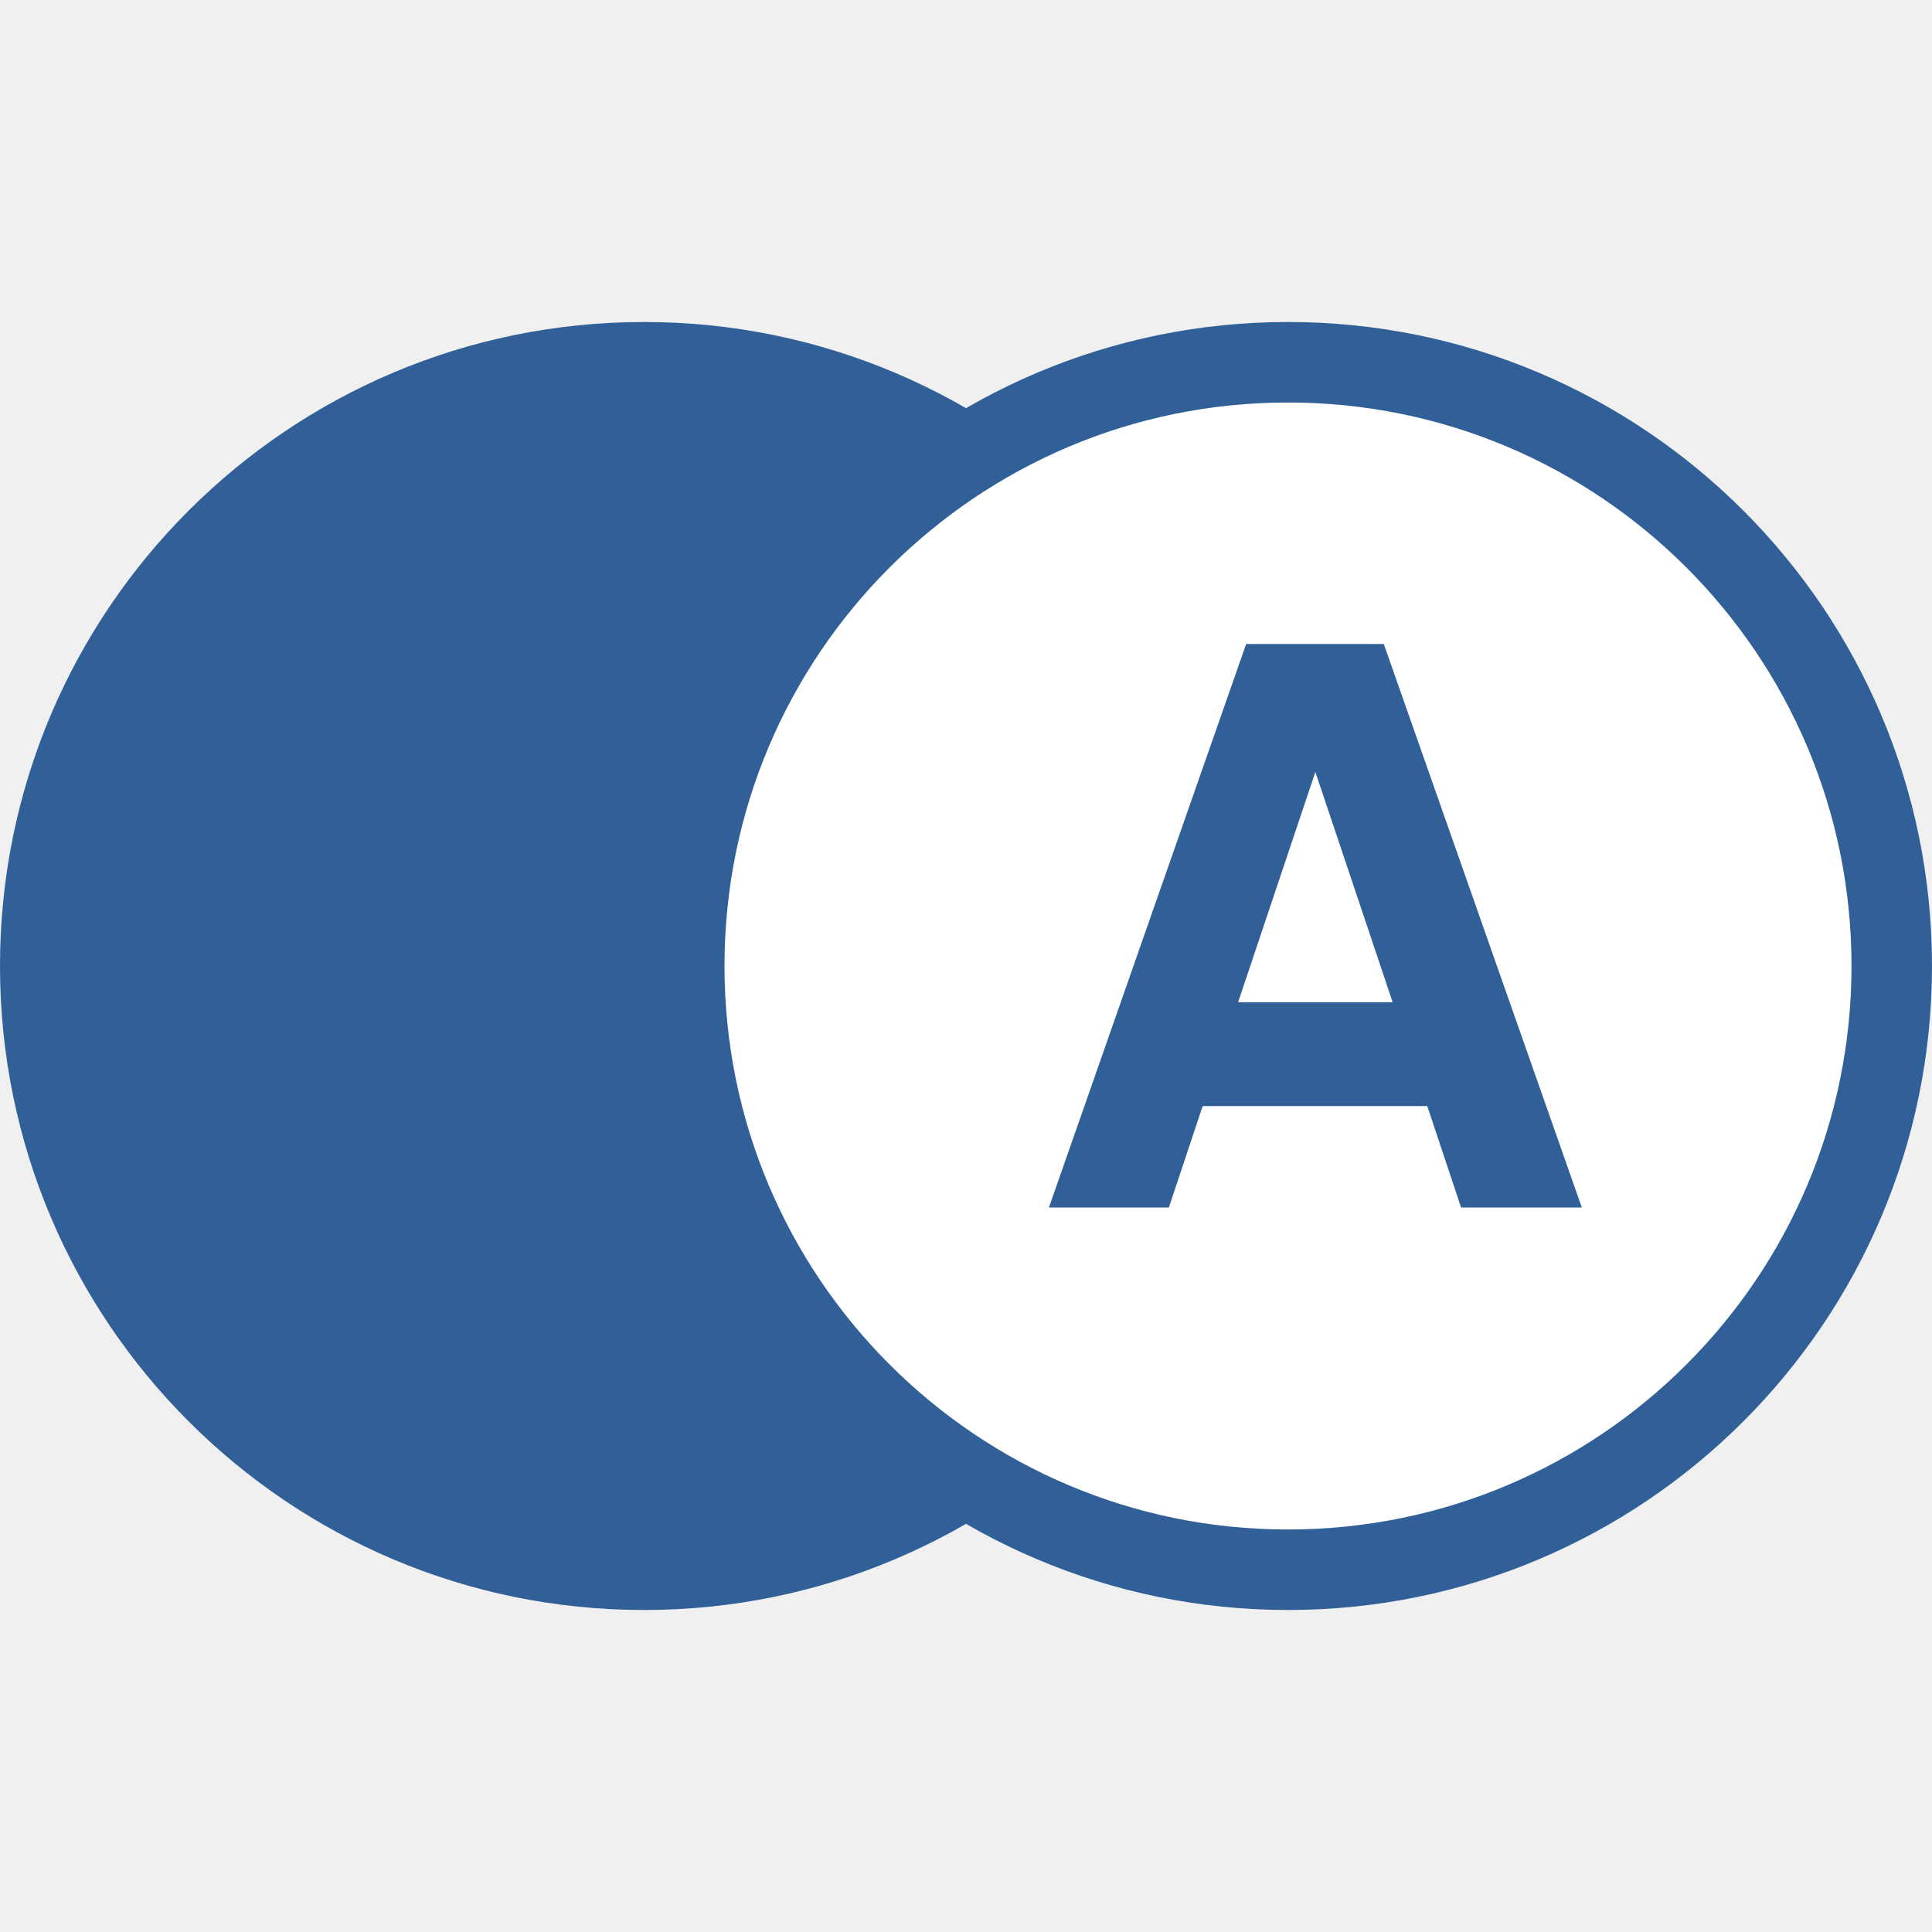
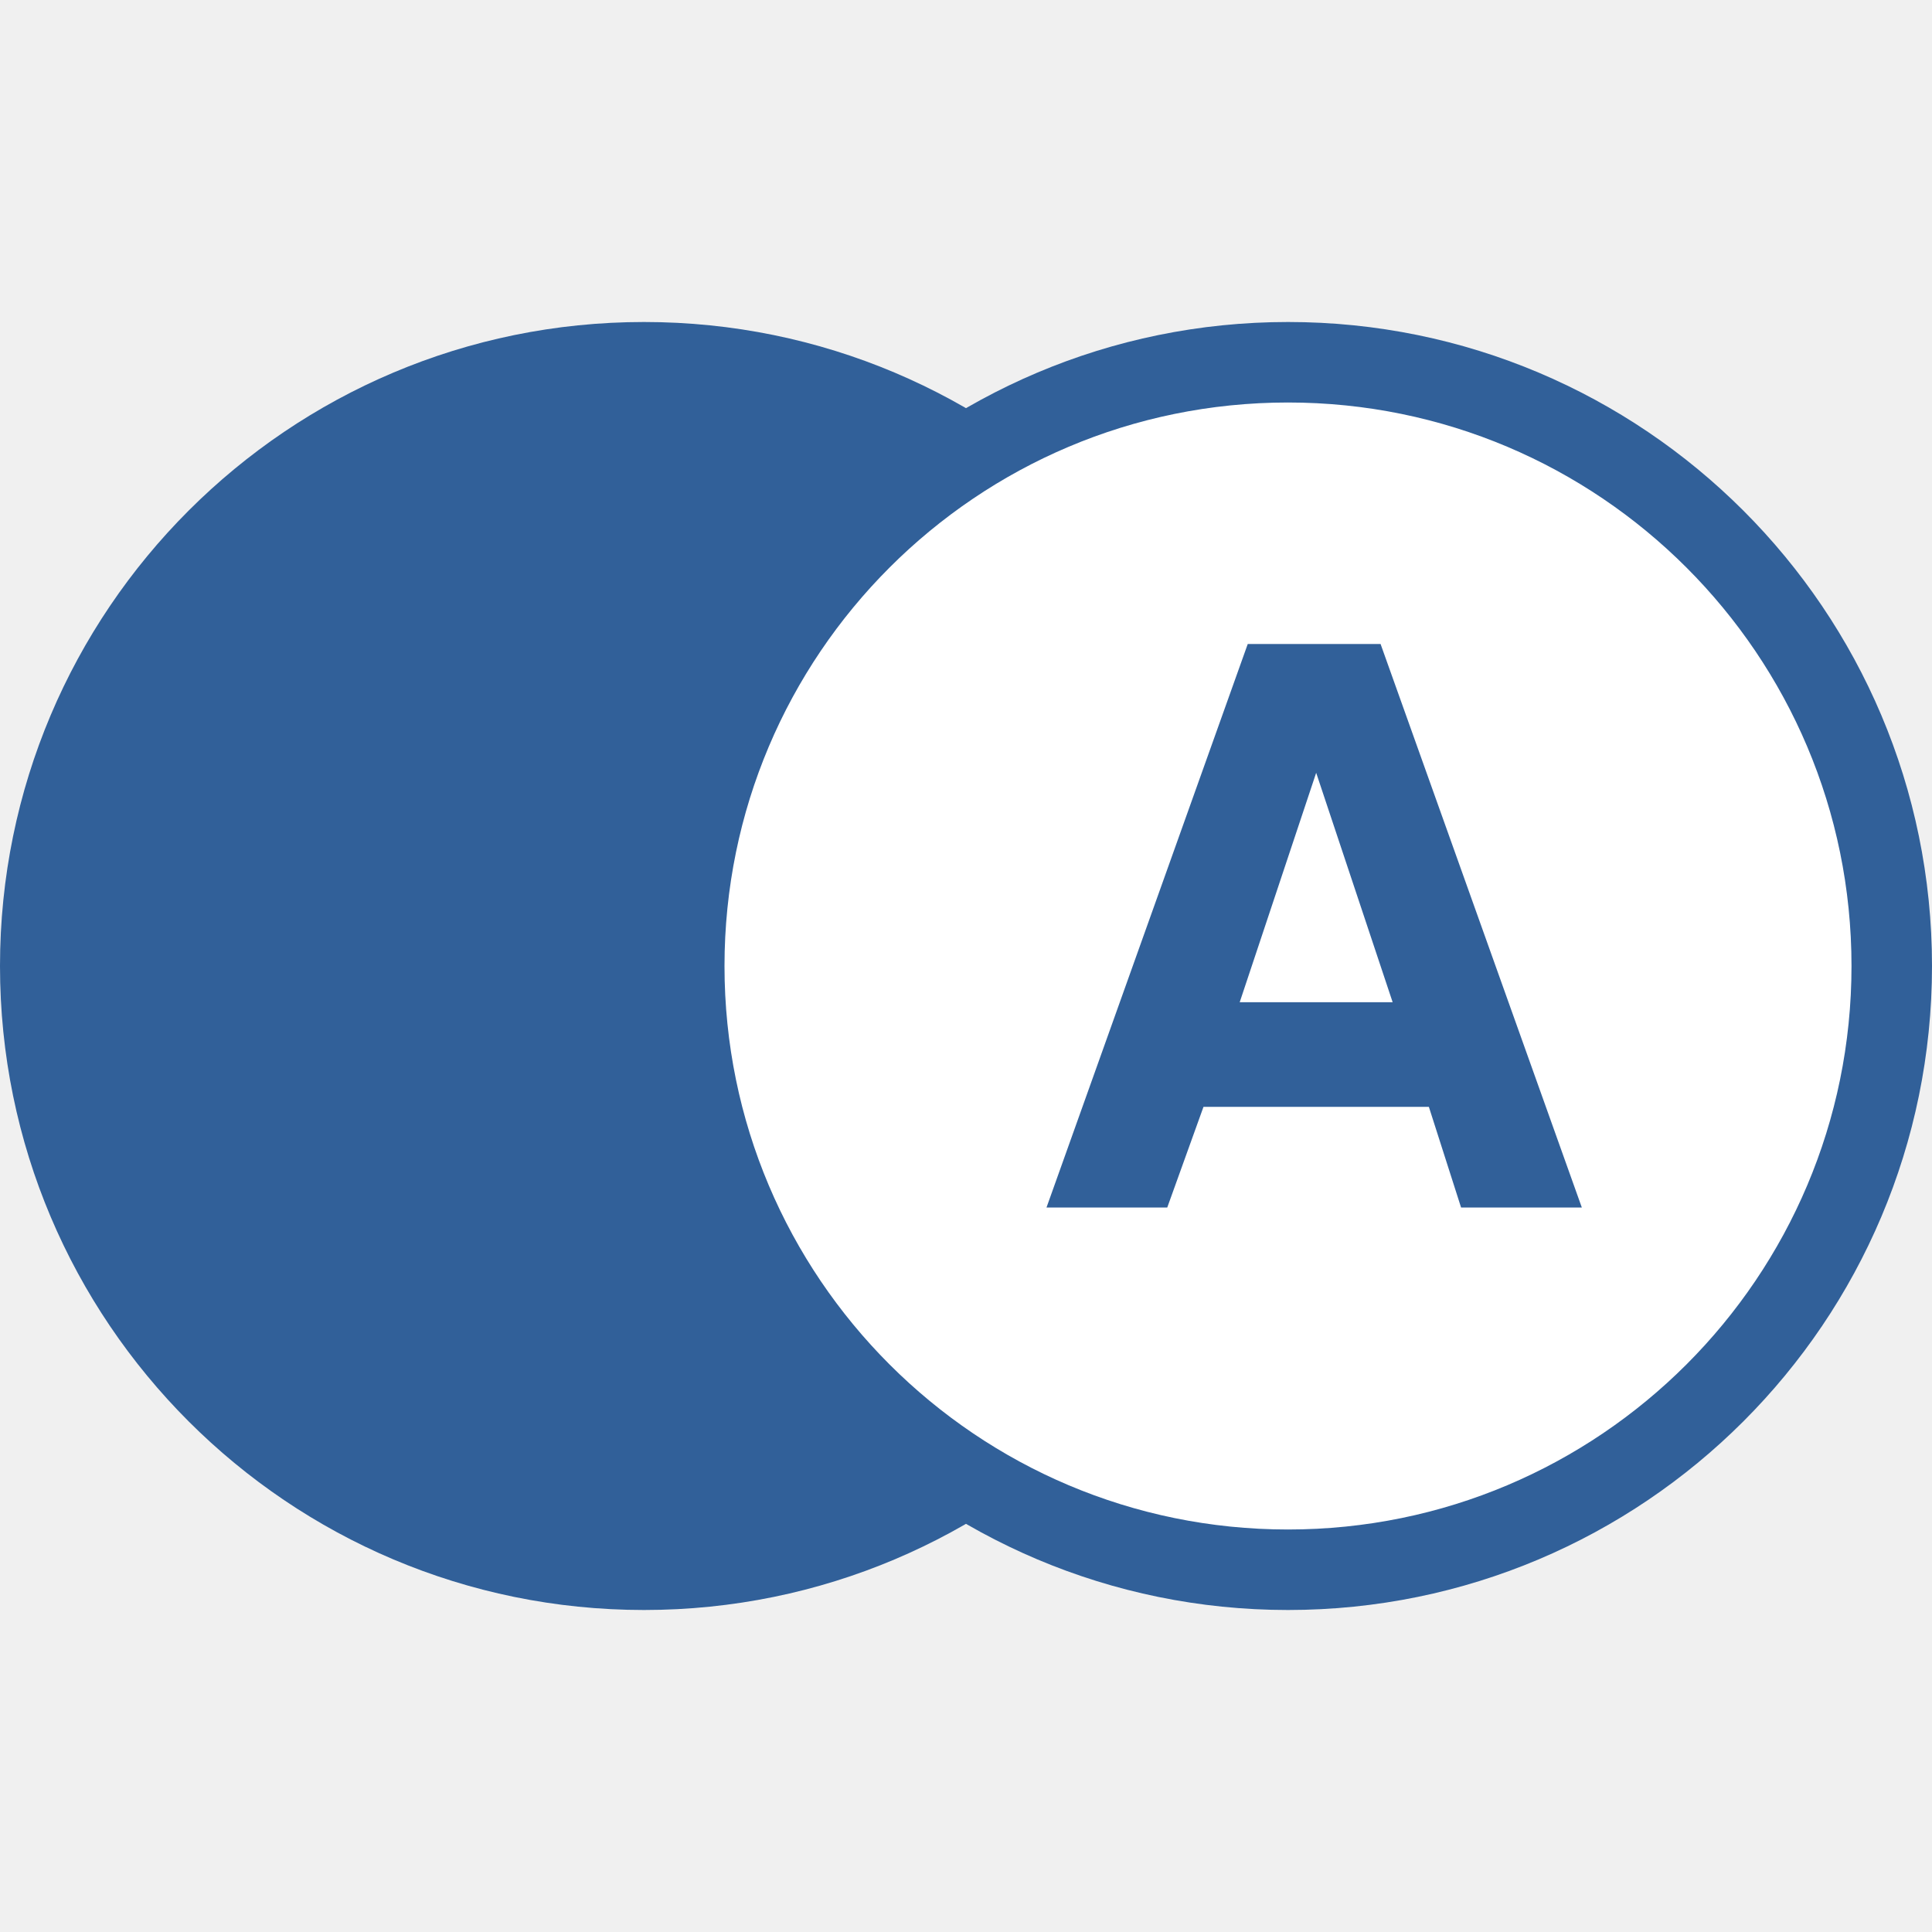
- <svg xmlns="http://www.w3.org/2000/svg" width="48" height="48" viewBox="0 0 48 48" fill="none">
+ <svg xmlns="http://www.w3.org/2000/svg" width="48" height="48" fill="none">
  <circle cx="16" cy="24" r="16" fill="#316099" />
-   <circle cx="32" cy="24" r="15" fill="white" stroke="#316099" stroke-width="2" />
-   <path d="M39.3 30L34.38 16H30.96L26.06 30H29.04L29.88 27.48H35.46L36.3 30H39.3ZM32.68 19.18L34.6 24.9H30.76L32.68 19.18Z" fill="#316099" />
+   <circle cx="32" cy="24" r="15" fill="#fff" stroke="#316099" stroke-width="2" />
+   <path d="m39.3 30-5-14H31l-5 14h3l.9-2.5h5.6l.8 2.5h3Zm-6.6-10.8 1.9 5.7h-3.8l1.9-5.7Z" fill="#316099" />
</svg>
